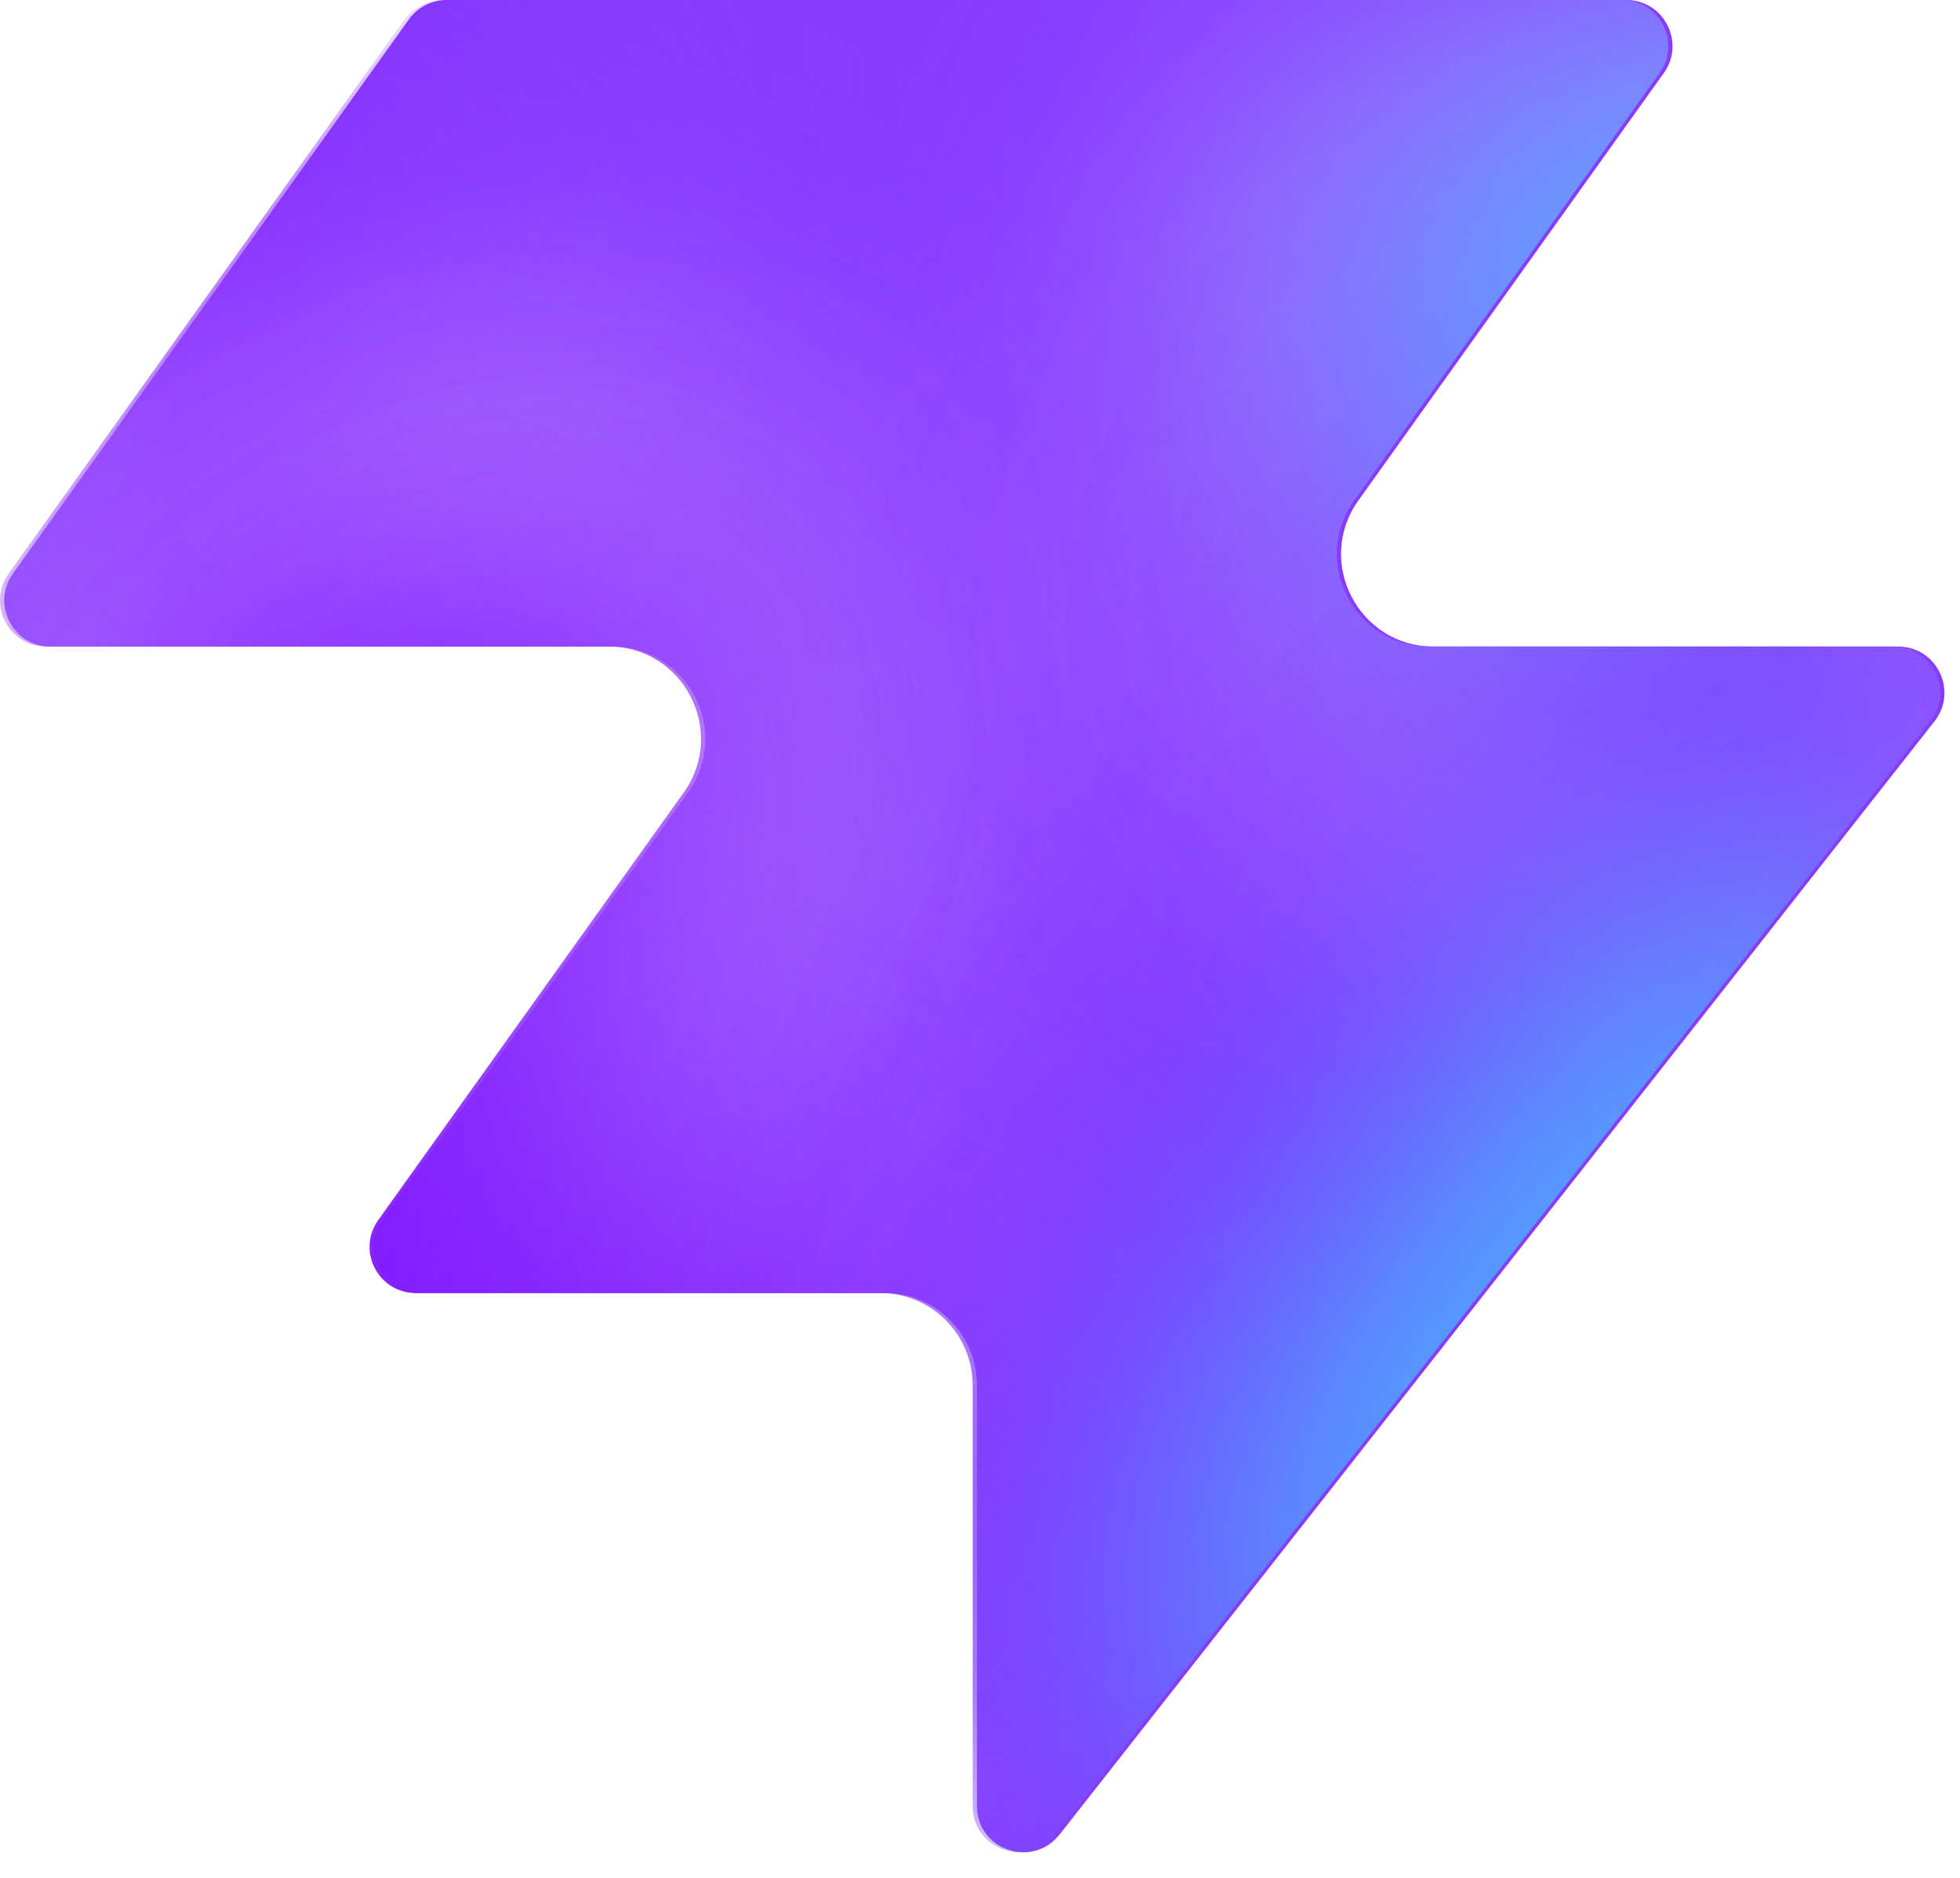
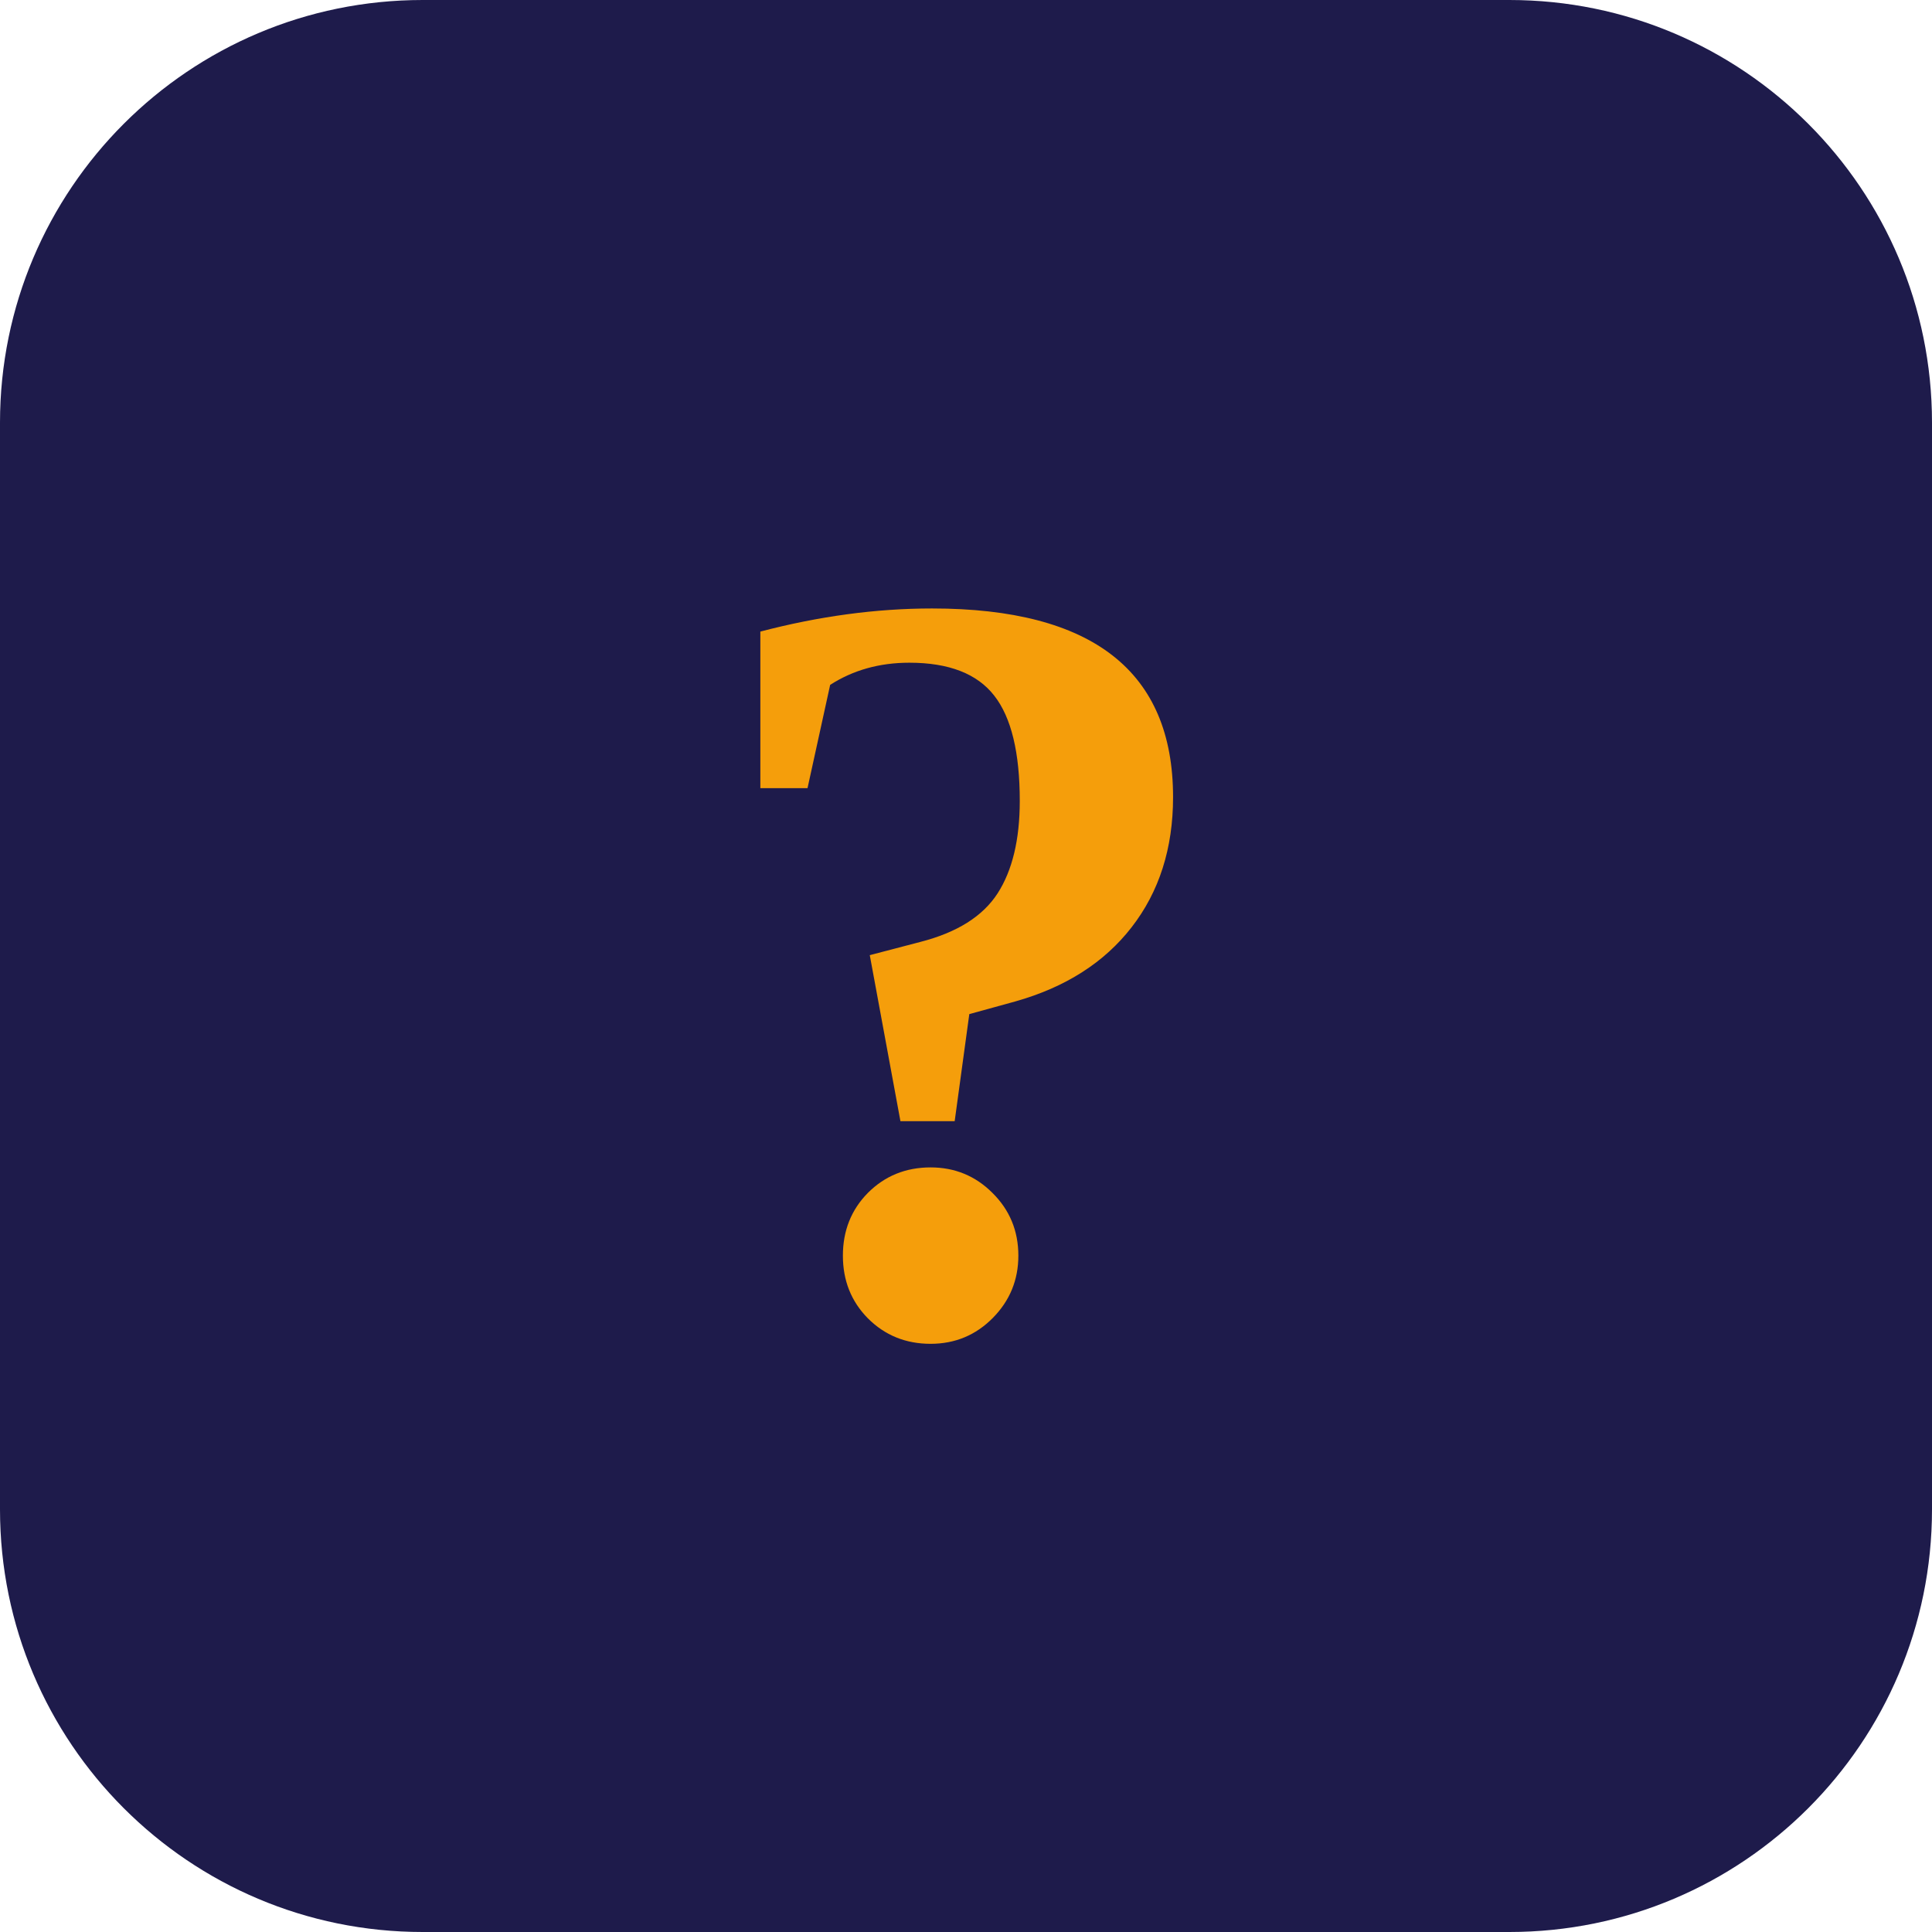
- <svg xmlns="http://www.w3.org/2000/svg" width="48" height="46" fill="none" viewBox="0 0 48 46">
-   <path fill="#863bff" d="M25.946 44.938c-.664.845-2.021.375-2.021-.698V33.937a2.26 2.26 0 0 0-2.262-2.262H10.287c-.92 0-1.456-1.04-.92-1.788l7.48-10.471c1.07-1.497 0-3.578-1.842-3.578H1.237c-.92 0-1.456-1.04-.92-1.788L10.013.474c.214-.297.556-.474.92-.474h28.894c.92 0 1.456 1.04.92 1.788l-7.48 10.471c-1.07 1.498 0 3.579 1.842 3.579h11.377c.943 0 1.473 1.088.89 1.83L25.947 44.94z" style="fill:#863bff;fill:color(display-p3 .525 .23 1);fill-opacity:1" />
-   <mask id="a" width="48" height="46" x="0" y="0" maskUnits="userSpaceOnUse" style="mask-type:alpha">
-     <path fill="#000" d="M25.842 44.938c-.664.844-2.021.375-2.021-.698V33.937a2.26 2.26 0 0 0-2.262-2.262H10.183c-.92 0-1.456-1.04-.92-1.788l7.48-10.471c1.07-1.498 0-3.579-1.842-3.579H1.133c-.92 0-1.456-1.04-.92-1.787L9.91.473c.214-.297.556-.474.92-.474h28.894c.92 0 1.456 1.04.92 1.788l-7.48 10.471c-1.07 1.498 0 3.578 1.842 3.578h11.377c.943 0 1.473 1.088.89 1.832L25.843 44.94z" style="fill:#000;fill-opacity:1" />
-   </mask>
-   <g mask="url(#a)">
-     <g filter="url(#b)">
-       <ellipse cx="5.508" cy="14.704" fill="#ede6ff" rx="5.508" ry="14.704" style="fill:#ede6ff;fill:color(display-p3 .927 .903 1);fill-opacity:1" transform="matrix(.00324 1 1 -.00324 -4.47 31.516)" />
-     </g>
-     <g filter="url(#c)">
-       <ellipse cx="10.399" cy="29.851" fill="#ede6ff" rx="10.399" ry="29.851" style="fill:#ede6ff;fill:color(display-p3 .927 .903 1);fill-opacity:1" transform="matrix(.00324 1 1 -.00324 -39.328 7.883)" />
-     </g>
-     <g filter="url(#d)">
-       <ellipse cx="5.508" cy="30.487" fill="#7e14ff" rx="5.508" ry="30.487" style="fill:#7e14ff;fill:color(display-p3 .492 .077 1);fill-opacity:1" transform="rotate(89.814 -25.913 -14.639)scale(1 -1)" />
-     </g>
-     <g filter="url(#e)">
-       <ellipse cx="5.508" cy="30.599" fill="#7e14ff" rx="5.508" ry="30.599" style="fill:#7e14ff;fill:color(display-p3 .492 .077 1);fill-opacity:1" transform="rotate(89.814 -32.644 -3.334)scale(1 -1)" />
-     </g>
-     <g filter="url(#f)">
-       <ellipse cx="5.508" cy="30.599" fill="#7e14ff" rx="5.508" ry="30.599" style="fill:#7e14ff;fill:color(display-p3 .492 .077 1);fill-opacity:1" transform="matrix(.00324 1 1 -.00324 -34.34 30.47)" />
-     </g>
-     <g filter="url(#g)">
-       <ellipse cx="14.072" cy="22.078" fill="#ede6ff" rx="14.072" ry="22.078" style="fill:#ede6ff;fill:color(display-p3 .927 .903 1);fill-opacity:1" transform="rotate(93.35 24.506 48.493)scale(-1 1)" />
-     </g>
-     <g filter="url(#h)">
-       <ellipse cx="3.47" cy="21.501" fill="#7e14ff" rx="3.47" ry="21.501" style="fill:#7e14ff;fill:color(display-p3 .492 .077 1);fill-opacity:1" transform="rotate(89.009 28.708 47.59)scale(-1 1)" />
-     </g>
-     <g filter="url(#i)">
-       <ellipse cx="3.47" cy="21.501" fill="#7e14ff" rx="3.47" ry="21.501" style="fill:#7e14ff;fill:color(display-p3 .492 .077 1);fill-opacity:1" transform="rotate(89.009 28.708 47.59)scale(-1 1)" />
-     </g>
-     <g filter="url(#j)">
-       <ellipse cx=".387" cy="8.972" fill="#7e14ff" rx="4.407" ry="29.108" style="fill:#7e14ff;fill:color(display-p3 .492 .077 1);fill-opacity:1" transform="rotate(39.51 .387 8.972)" />
-     </g>
-     <g filter="url(#k)">
-       <ellipse cx="47.523" cy="-6.092" fill="#7e14ff" rx="4.407" ry="29.108" style="fill:#7e14ff;fill:color(display-p3 .492 .077 1);fill-opacity:1" transform="rotate(37.892 47.523 -6.092)" />
-     </g>
-     <g filter="url(#l)">
-       <ellipse cx="41.412" cy="6.333" fill="#47bfff" rx="5.971" ry="9.665" style="fill:#47bfff;fill:color(display-p3 .28 .748 1);fill-opacity:1" transform="rotate(37.892 41.412 6.333)" />
-     </g>
-     <g filter="url(#m)">
-       <ellipse cx="-1.879" cy="38.332" fill="#7e14ff" rx="4.407" ry="29.108" style="fill:#7e14ff;fill:color(display-p3 .492 .077 1);fill-opacity:1" transform="rotate(37.892 -1.88 38.332)" />
-     </g>
-     <g filter="url(#n)">
-       <ellipse cx="-1.879" cy="38.332" fill="#7e14ff" rx="4.407" ry="29.108" style="fill:#7e14ff;fill:color(display-p3 .492 .077 1);fill-opacity:1" transform="rotate(37.892 -1.88 38.332)" />
-     </g>
-     <g filter="url(#o)">
-       <ellipse cx="35.651" cy="29.907" fill="#7e14ff" rx="4.407" ry="29.108" style="fill:#7e14ff;fill:color(display-p3 .492 .077 1);fill-opacity:1" transform="rotate(37.892 35.651 29.907)" />
-     </g>
-     <g filter="url(#p)">
-       <ellipse cx="38.418" cy="32.4" fill="#47bfff" rx="5.971" ry="15.297" style="fill:#47bfff;fill:color(display-p3 .28 .748 1);fill-opacity:1" transform="rotate(37.892 38.418 32.4)" />
-     </g>
-   </g>
-   <defs>
-     <filter id="b" width="60.045" height="41.654" x="-19.77" y="16.149" color-interpolation-filters="sRGB" filterUnits="userSpaceOnUse">
-       <feFlood flood-opacity="0" result="BackgroundImageFix" />
-       <feBlend in="SourceGraphic" in2="BackgroundImageFix" result="shape" />
-       <feGaussianBlur result="effect1_foregroundBlur_2002_17158" stdDeviation="7.659" />
-     </filter>
-     <filter id="c" width="90.34" height="51.437" x="-54.613" y="-7.533" color-interpolation-filters="sRGB" filterUnits="userSpaceOnUse">
-       <feFlood flood-opacity="0" result="BackgroundImageFix" />
-       <feBlend in="SourceGraphic" in2="BackgroundImageFix" result="shape" />
-       <feGaussianBlur result="effect1_foregroundBlur_2002_17158" stdDeviation="7.659" />
-     </filter>
-     <filter id="d" width="79.355" height="29.4" x="-49.64" y="2.03" color-interpolation-filters="sRGB" filterUnits="userSpaceOnUse">
-       <feFlood flood-opacity="0" result="BackgroundImageFix" />
-       <feBlend in="SourceGraphic" in2="BackgroundImageFix" result="shape" />
-       <feGaussianBlur result="effect1_foregroundBlur_2002_17158" stdDeviation="4.596" />
-     </filter>
-     <filter id="e" width="79.579" height="29.4" x="-45.045" y="20.029" color-interpolation-filters="sRGB" filterUnits="userSpaceOnUse">
-       <feFlood flood-opacity="0" result="BackgroundImageFix" />
-       <feBlend in="SourceGraphic" in2="BackgroundImageFix" result="shape" />
-       <feGaussianBlur result="effect1_foregroundBlur_2002_17158" stdDeviation="4.596" />
-     </filter>
-     <filter id="f" width="79.579" height="29.4" x="-43.513" y="21.178" color-interpolation-filters="sRGB" filterUnits="userSpaceOnUse">
-       <feFlood flood-opacity="0" result="BackgroundImageFix" />
-       <feBlend in="SourceGraphic" in2="BackgroundImageFix" result="shape" />
-       <feGaussianBlur result="effect1_foregroundBlur_2002_17158" stdDeviation="4.596" />
-     </filter>
-     <filter id="g" width="74.749" height="58.852" x="15.756" y="-17.901" color-interpolation-filters="sRGB" filterUnits="userSpaceOnUse">
-       <feFlood flood-opacity="0" result="BackgroundImageFix" />
-       <feBlend in="SourceGraphic" in2="BackgroundImageFix" result="shape" />
-       <feGaussianBlur result="effect1_foregroundBlur_2002_17158" stdDeviation="7.659" />
-     </filter>
-     <filter id="h" width="61.377" height="25.362" x="23.548" y="2.284" color-interpolation-filters="sRGB" filterUnits="userSpaceOnUse">
-       <feFlood flood-opacity="0" result="BackgroundImageFix" />
-       <feBlend in="SourceGraphic" in2="BackgroundImageFix" result="shape" />
-       <feGaussianBlur result="effect1_foregroundBlur_2002_17158" stdDeviation="4.596" />
-     </filter>
-     <filter id="i" width="61.377" height="25.362" x="23.548" y="2.284" color-interpolation-filters="sRGB" filterUnits="userSpaceOnUse">
-       <feFlood flood-opacity="0" result="BackgroundImageFix" />
-       <feBlend in="SourceGraphic" in2="BackgroundImageFix" result="shape" />
-       <feGaussianBlur result="effect1_foregroundBlur_2002_17158" stdDeviation="4.596" />
-     </filter>
-     <filter id="j" width="56.045" height="63.649" x="-27.636" y="-22.853" color-interpolation-filters="sRGB" filterUnits="userSpaceOnUse">
-       <feFlood flood-opacity="0" result="BackgroundImageFix" />
-       <feBlend in="SourceGraphic" in2="BackgroundImageFix" result="shape" />
-       <feGaussianBlur result="effect1_foregroundBlur_2002_17158" stdDeviation="4.596" />
-     </filter>
-     <filter id="k" width="54.814" height="64.646" x="20.116" y="-38.415" color-interpolation-filters="sRGB" filterUnits="userSpaceOnUse">
-       <feFlood flood-opacity="0" result="BackgroundImageFix" />
-       <feBlend in="SourceGraphic" in2="BackgroundImageFix" result="shape" />
-       <feGaussianBlur result="effect1_foregroundBlur_2002_17158" stdDeviation="4.596" />
-     </filter>
-     <filter id="l" width="33.541" height="35.313" x="24.641" y="-11.323" color-interpolation-filters="sRGB" filterUnits="userSpaceOnUse">
-       <feFlood flood-opacity="0" result="BackgroundImageFix" />
-       <feBlend in="SourceGraphic" in2="BackgroundImageFix" result="shape" />
-       <feGaussianBlur result="effect1_foregroundBlur_2002_17158" stdDeviation="4.596" />
-     </filter>
-     <filter id="m" width="54.814" height="64.646" x="-29.286" y="6.009" color-interpolation-filters="sRGB" filterUnits="userSpaceOnUse">
-       <feFlood flood-opacity="0" result="BackgroundImageFix" />
-       <feBlend in="SourceGraphic" in2="BackgroundImageFix" result="shape" />
-       <feGaussianBlur result="effect1_foregroundBlur_2002_17158" stdDeviation="4.596" />
-     </filter>
-     <filter id="n" width="54.814" height="64.646" x="-29.286" y="6.009" color-interpolation-filters="sRGB" filterUnits="userSpaceOnUse">
-       <feFlood flood-opacity="0" result="BackgroundImageFix" />
-       <feBlend in="SourceGraphic" in2="BackgroundImageFix" result="shape" />
-       <feGaussianBlur result="effect1_foregroundBlur_2002_17158" stdDeviation="4.596" />
-     </filter>
-     <filter id="o" width="54.814" height="64.646" x="8.244" y="-2.416" color-interpolation-filters="sRGB" filterUnits="userSpaceOnUse">
-       <feFlood flood-opacity="0" result="BackgroundImageFix" />
-       <feBlend in="SourceGraphic" in2="BackgroundImageFix" result="shape" />
-       <feGaussianBlur result="effect1_foregroundBlur_2002_17158" stdDeviation="4.596" />
-     </filter>
-     <filter id="p" width="39.409" height="43.623" x="18.713" y="10.588" color-interpolation-filters="sRGB" filterUnits="userSpaceOnUse">
-       <feFlood flood-opacity="0" result="BackgroundImageFix" />
-       <feBlend in="SourceGraphic" in2="BackgroundImageFix" result="shape" />
-       <feGaussianBlur result="effect1_foregroundBlur_2002_17158" stdDeviation="4.596" />
-     </filter>
-   </defs>
+ <svg xmlns="http://www.w3.org/2000/svg" viewBox="0 0 64 64">
+   <rect width="64" height="64" rx="14" fill="#1e1b4b" />
+   <text x="32" y="44" font-family="Georgia, 'Times New Roman', serif" font-size="36" font-weight="700" fill="#f59e0b" text-anchor="middle">?</text>
</svg>
